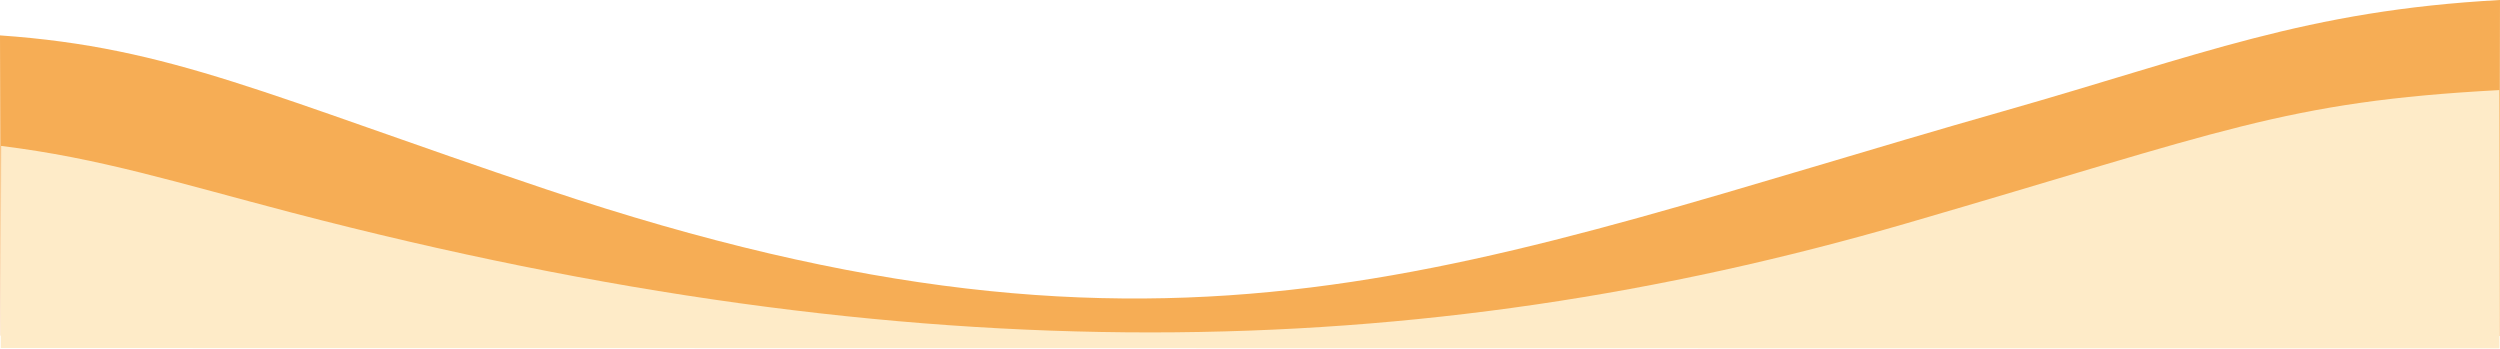
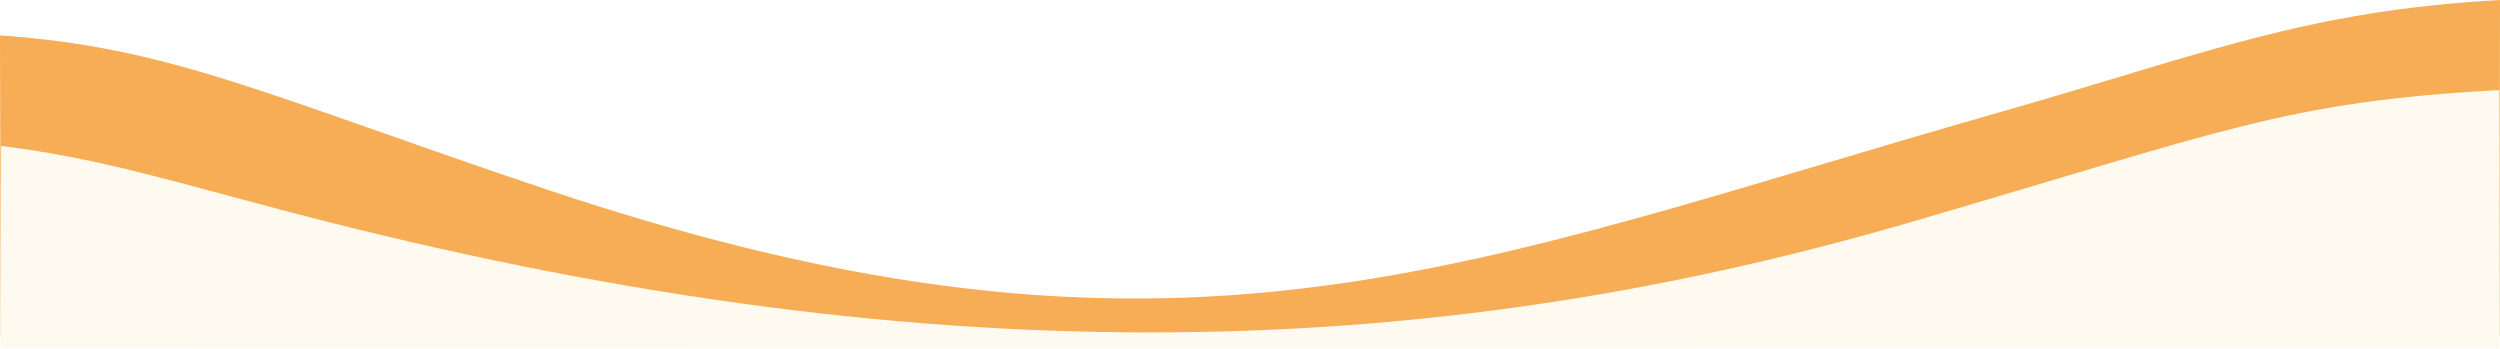
<svg xmlns="http://www.w3.org/2000/svg" viewBox="0 0 404.713 56.391">
  <path d="M404.624 54.39.123 54.338 0 5.73c27.815 1.933 43.208 9.746 88.492 24.942 102.547 34.41 148.763 12.113 235.8-12.667C356.402 8.864 373.204 1.732 404.712 0Z" fill="#F6AD55" />
-   <path d="m.123 56.337.059-32.71c15.95 1.949 28.538 5.956 47.152 10.82 101.07 26.404 182.269 24.676 261.33 1.7 51.283-14.905 61.09-19.688 95.926-21.563l.034 41.807z" fill="#FEEBC8" />
+   <path d="m.123 56.337.059-32.71c15.95 1.949 28.538 5.956 47.152 10.82 101.07 26.404 182.269 24.676 261.33 1.7 51.283-14.905 61.09-19.688 95.926-21.563l.034 41.807z" fill="#FFFAF0" />
</svg>
